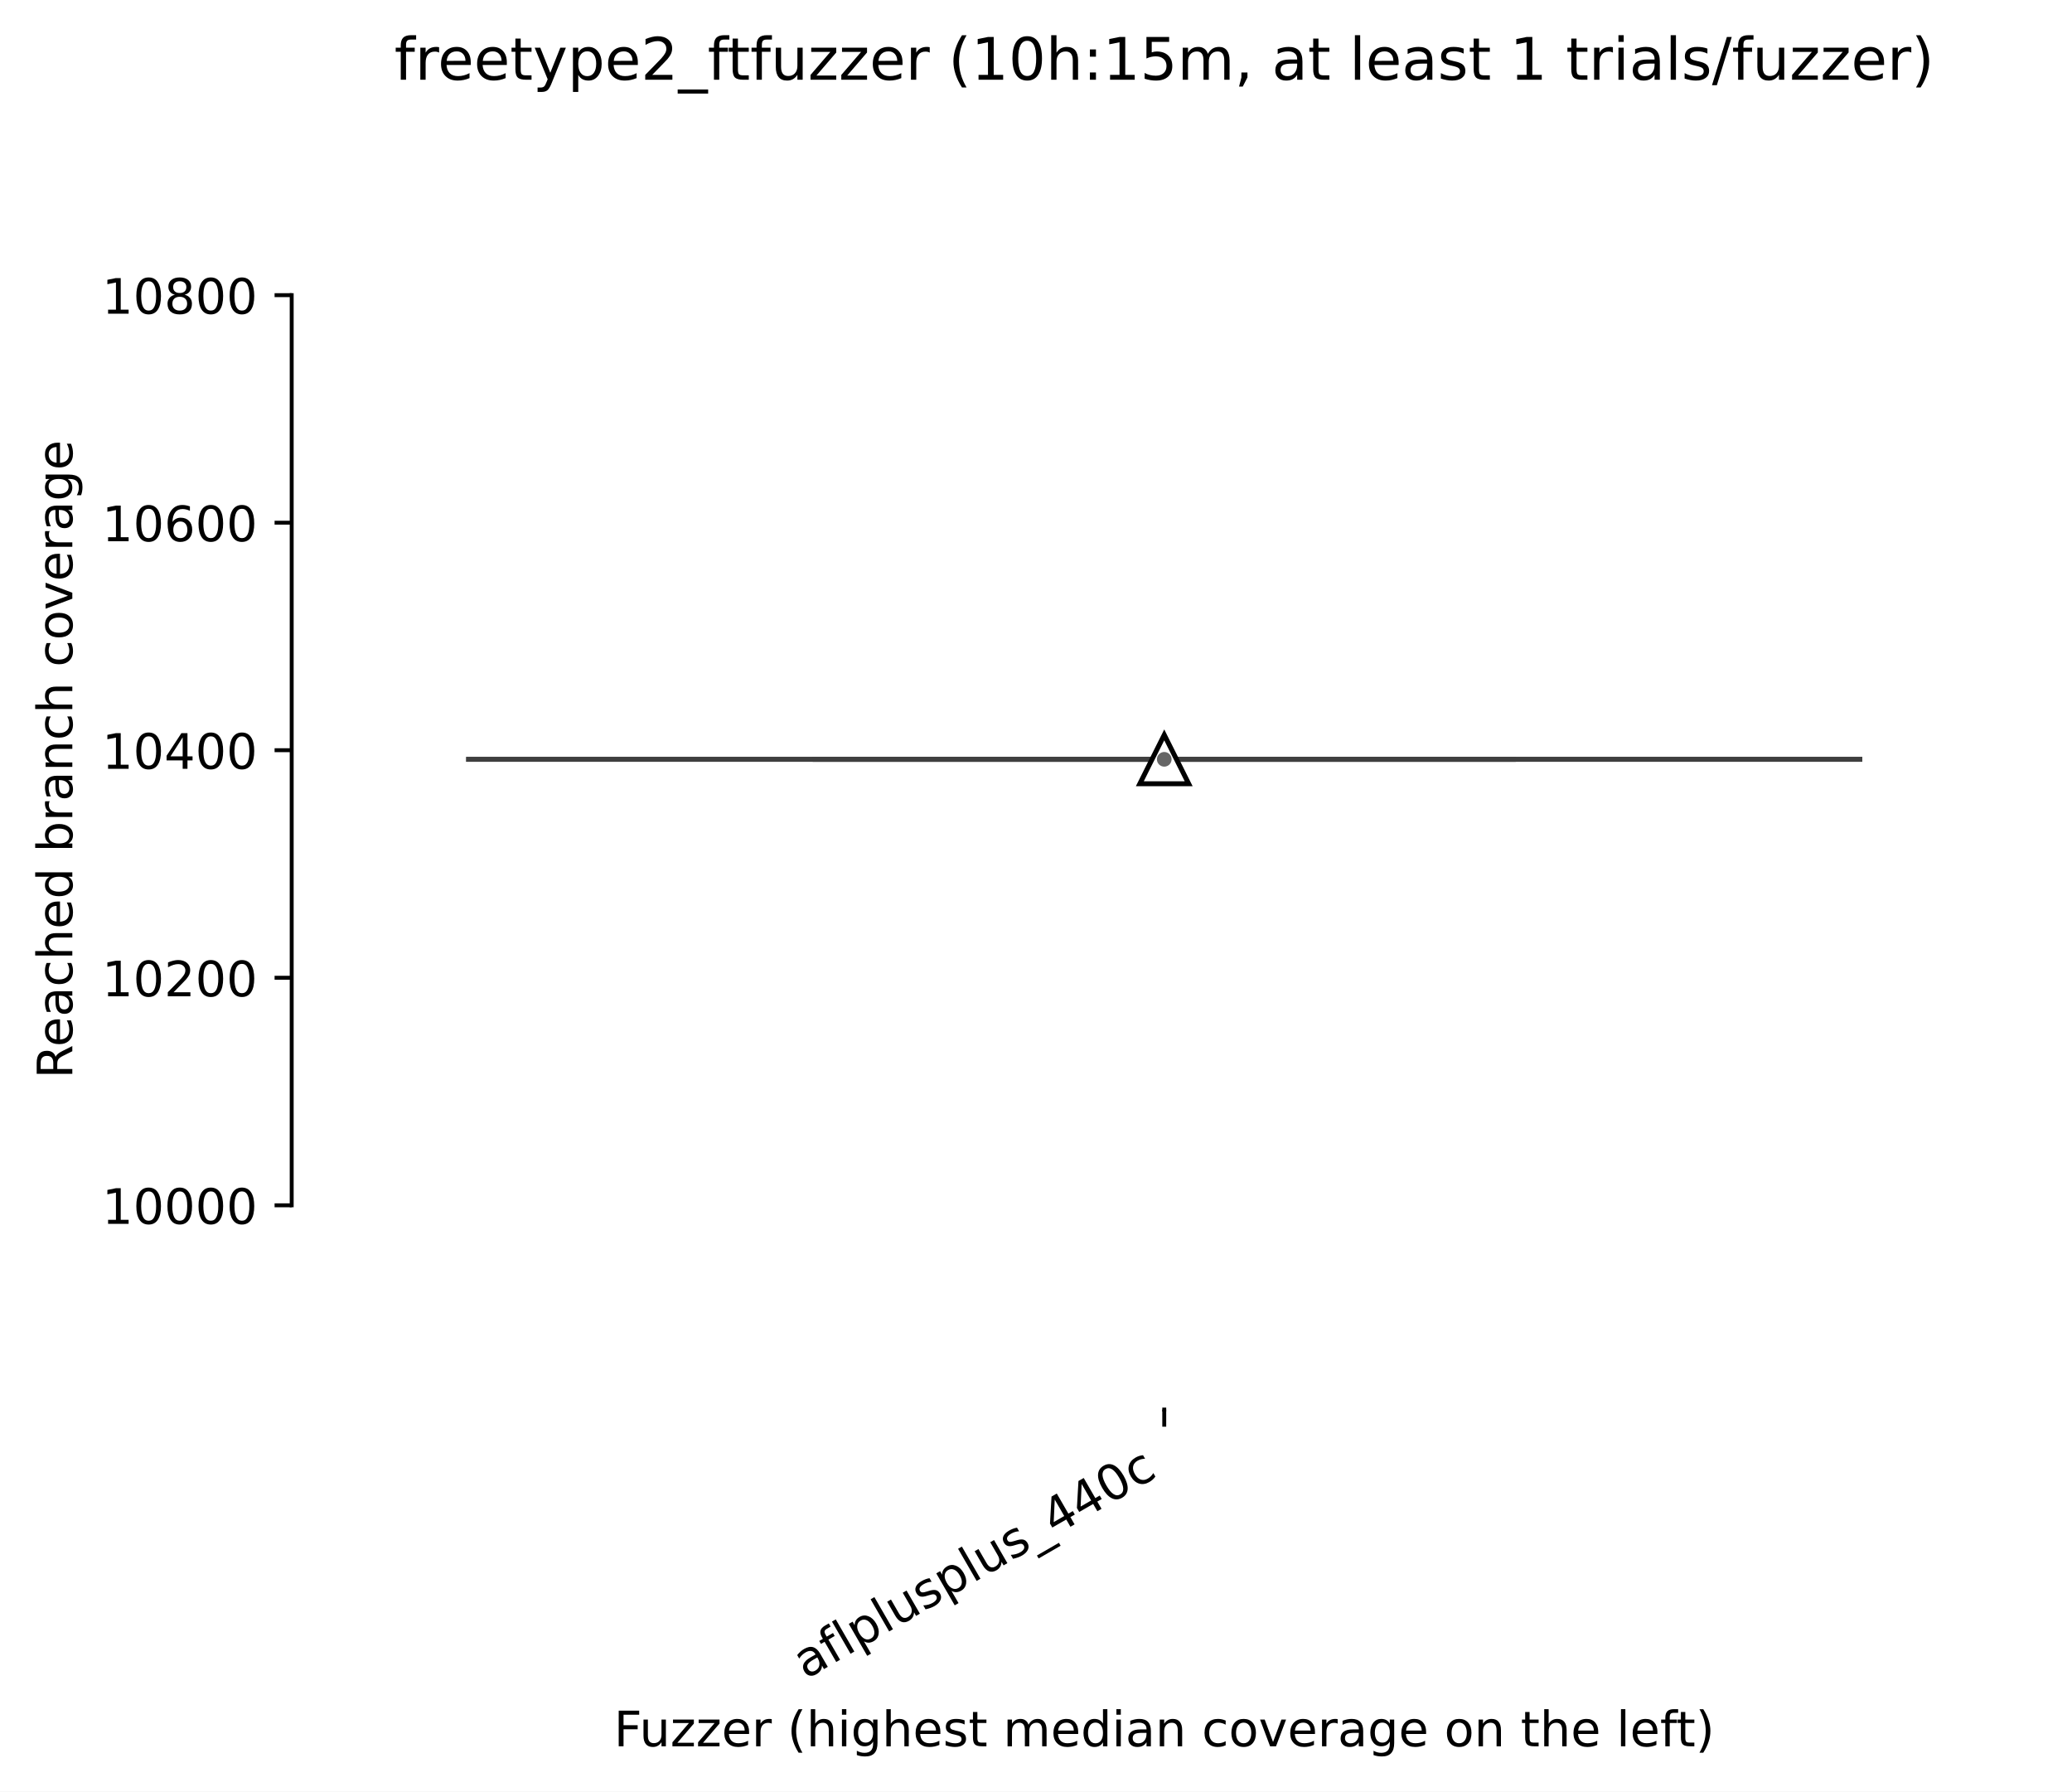
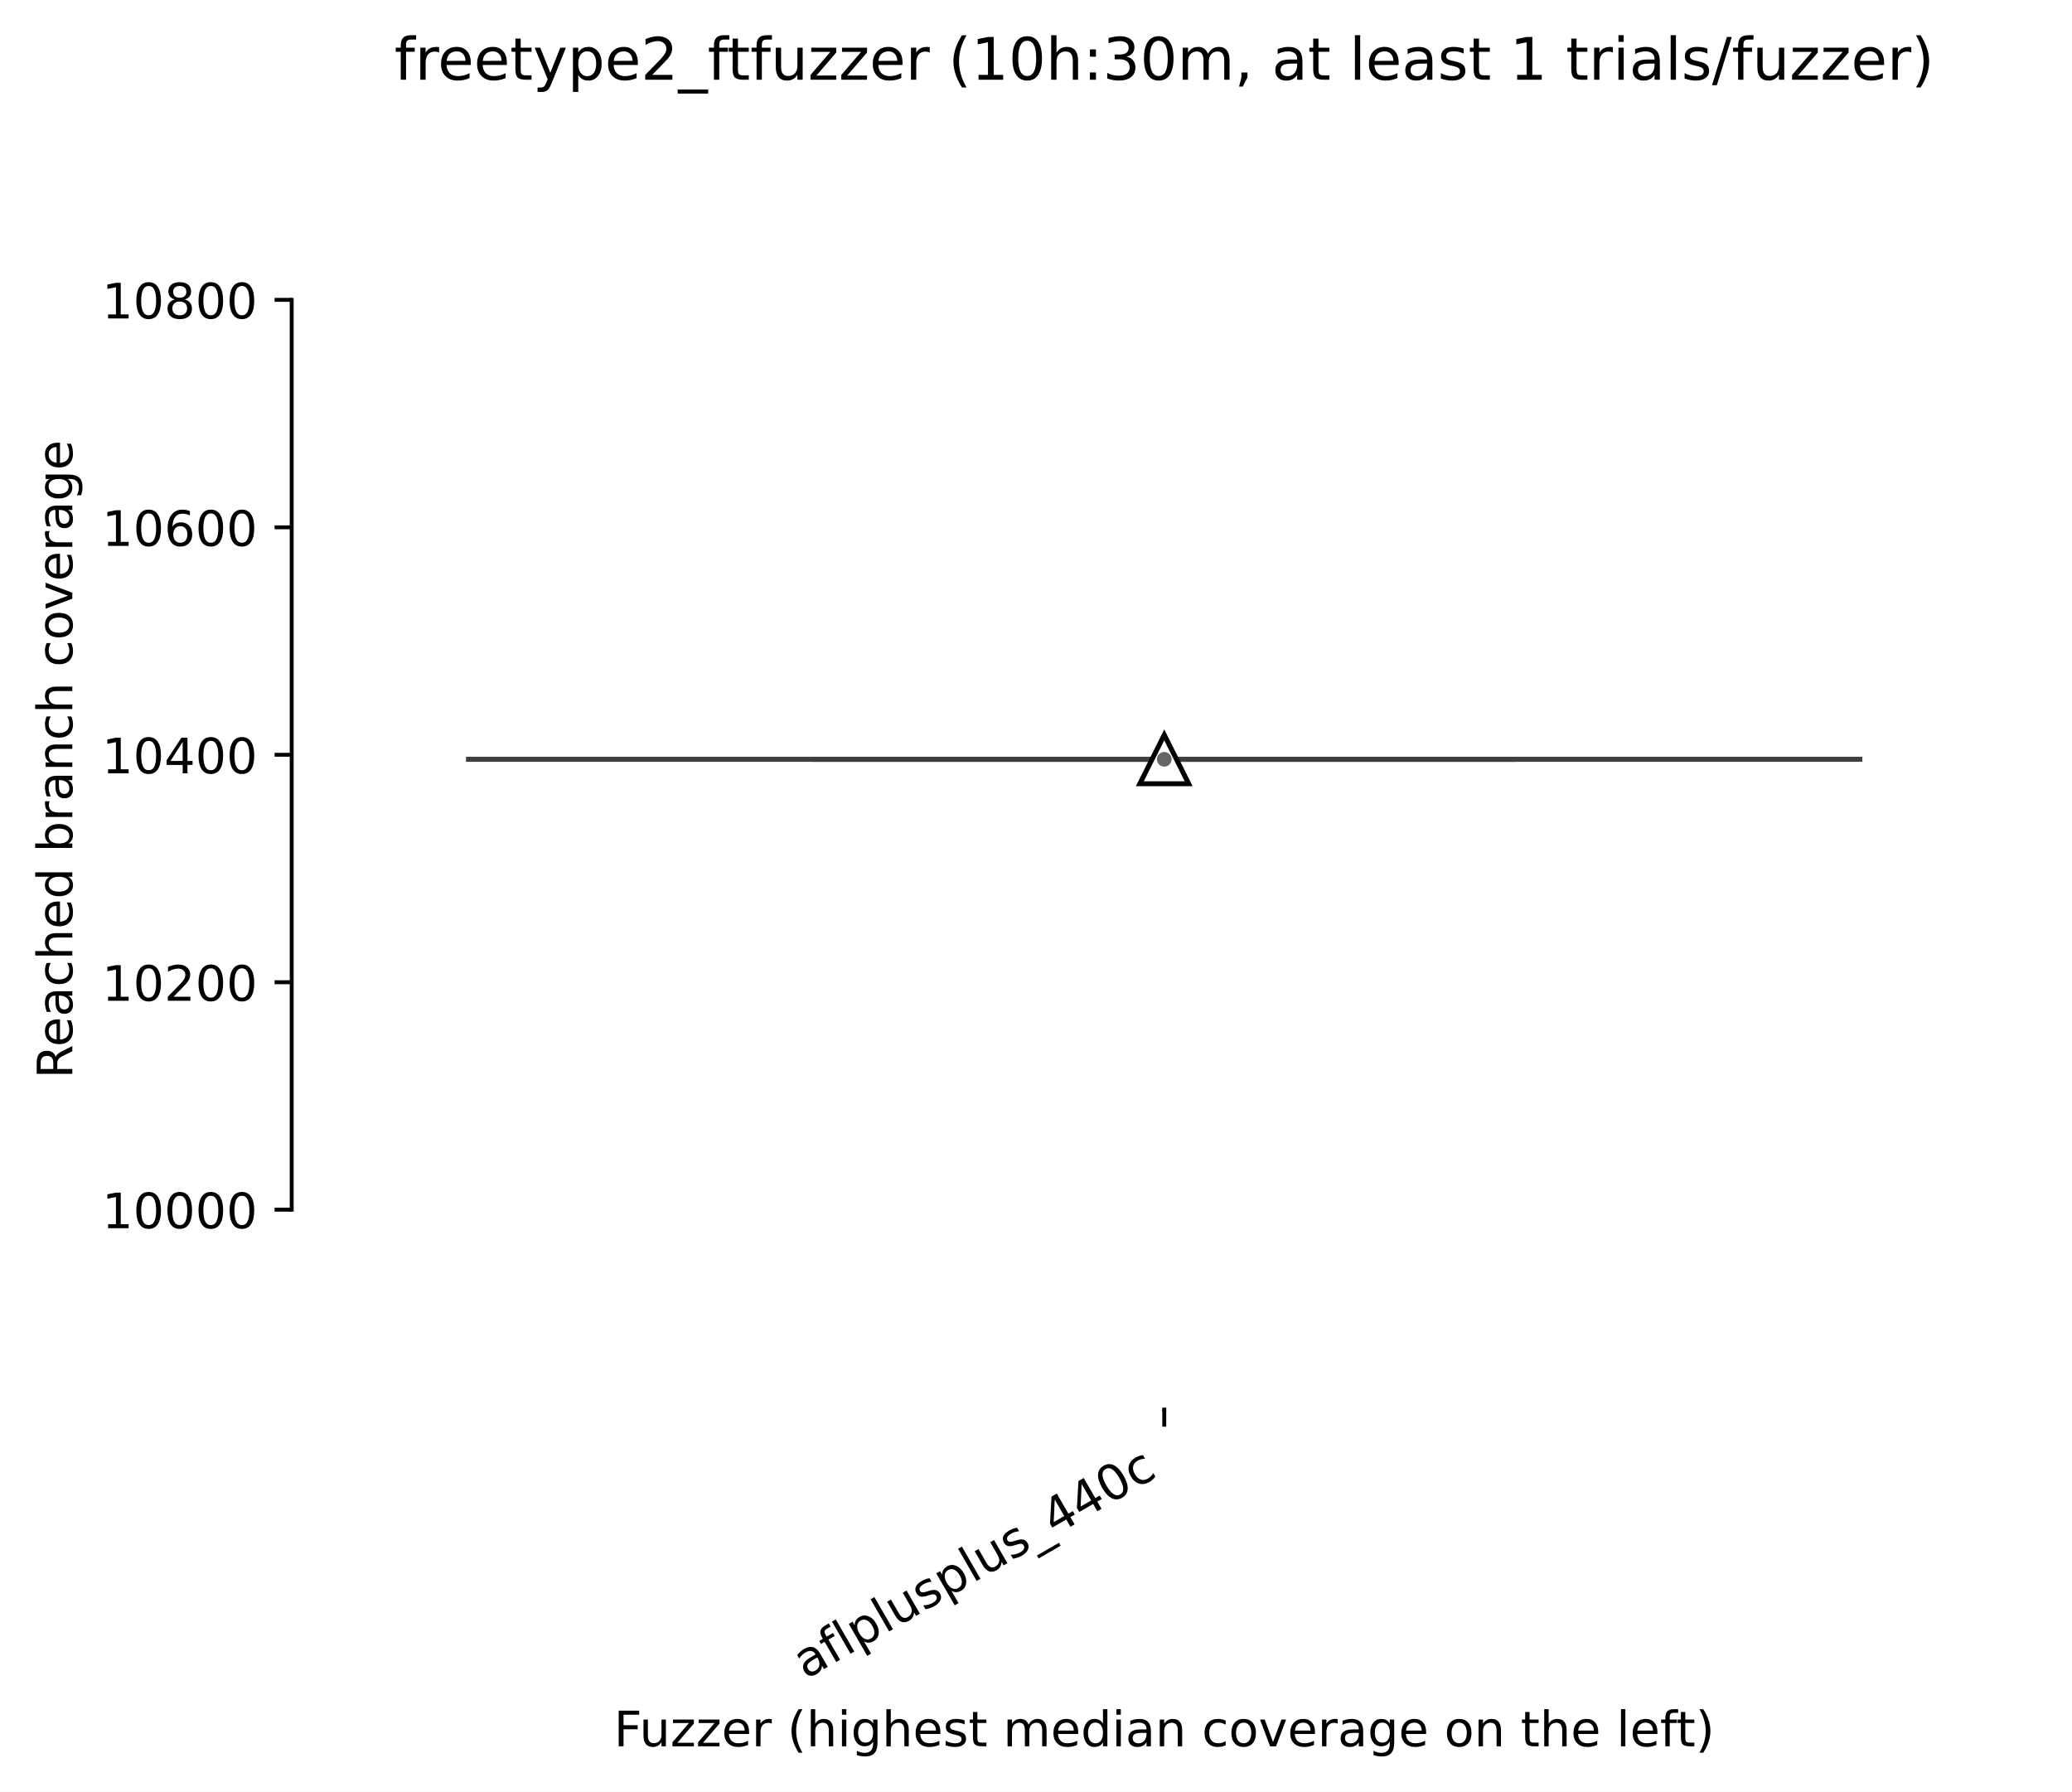
<svg xmlns="http://www.w3.org/2000/svg" xmlns:xlink="http://www.w3.org/1999/xlink" width="424.011pt" height="366.61pt" viewBox="0 0 424.011 366.61" version="1.1">
  <defs>
    <style type="text/css">*{stroke-linejoin: round; stroke-linecap: butt}</style>
  </defs>
  <g id="figure_1">
    <g id="patch_1">
      <path d="M 0 366.61  L 424.011 366.61  L 424.011 -0  L 0 -0  z " style="fill: #ffffff" />
    </g>
    <g id="axes_1">
      <g id="patch_2">
        <path d="M 59.691 288.43  L 416.811 288.43  L 416.811 22.318  L 59.691 22.318  z " style="fill: #ffffff" />
      </g>
      <g id="matplotlib.axis_1">
        <g id="xtick_1">
          <g id="line2d_1">
            <defs>
-               <path id="m9e9e7be60a" d="M 0 0  L 0 3.5  " style="stroke: #000000; stroke-width: 0.8" />
+               <path id="m854bcf5de0" d="M 0 0  L 0 3.5  " style="stroke: #000000; stroke-width: 0.8" />
            </defs>
            <g>
-               <use xlink:href="#m9e9e7be60a" x="238.251" y="288.43" style="stroke: #000000; stroke-width: 0.8" />
+               <use xlink:href="#m854bcf5de0" x="238.251" y="288.43" style="stroke: #000000; stroke-width: 0.8" />
            </g>
          </g>
          <g id="text_1">
            <g transform="translate(164.8804 343.6903) rotate(-30) scale(0.1 -0.1)">
              <defs>
                <path id="DejaVuSans-61" d="M 2194 1759  Q 1497 1759 1228 1600  Q 959 1441 959 1056  Q 959 750 1161 570  Q 1363 391 1709 391  Q 2188 391 2477 730  Q 2766 1069 2766 1631  L 2766 1759  L 2194 1759  z M 3341 1997  L 3341 0  L 2766 0  L 2766 531  Q 2569 213 2275 61  Q 1981 -91 1556 -91  Q 1019 -91 701 211  Q 384 513 384 1019  Q 384 1609 779 1909  Q 1175 2209 1959 2209  L 2766 2209  L 2766 2266  Q 2766 2663 2505 2880  Q 2244 3097 1772 3097  Q 1472 3097 1187 3025  Q 903 2953 641 2809  L 641 3341  Q 956 3463 1253 3523  Q 1550 3584 1831 3584  Q 2591 3584 2966 3190  Q 3341 2797 3341 1997  z " transform="scale(0.015625)" />
                <path id="DejaVuSans-66" d="M 2375 4863  L 2375 4384  L 1825 4384  Q 1516 4384 1395 4259  Q 1275 4134 1275 3809  L 1275 3500  L 2222 3500  L 2222 3053  L 1275 3053  L 1275 0  L 697 0  L 697 3053  L 147 3053  L 147 3500  L 697 3500  L 697 3744  Q 697 4328 969 4595  Q 1241 4863 1831 4863  L 2375 4863  z " transform="scale(0.015625)" />
                <path id="DejaVuSans-6c" d="M 603 4863  L 1178 4863  L 1178 0  L 603 0  L 603 4863  z " transform="scale(0.015625)" />
                <path id="DejaVuSans-70" d="M 1159 525  L 1159 -1331  L 581 -1331  L 581 3500  L 1159 3500  L 1159 2969  Q 1341 3281 1617 3432  Q 1894 3584 2278 3584  Q 2916 3584 3314 3078  Q 3713 2572 3713 1747  Q 3713 922 3314 415  Q 2916 -91 2278 -91  Q 1894 -91 1617 61  Q 1341 213 1159 525  z M 3116 1747  Q 3116 2381 2855 2742  Q 2594 3103 2138 3103  Q 1681 3103 1420 2742  Q 1159 2381 1159 1747  Q 1159 1113 1420 752  Q 1681 391 2138 391  Q 2594 391 2855 752  Q 3116 1113 3116 1747  z " transform="scale(0.015625)" />
                <path id="DejaVuSans-75" d="M 544 1381  L 544 3500  L 1119 3500  L 1119 1403  Q 1119 906 1312 657  Q 1506 409 1894 409  Q 2359 409 2629 706  Q 2900 1003 2900 1516  L 2900 3500  L 3475 3500  L 3475 0  L 2900 0  L 2900 538  Q 2691 219 2414 64  Q 2138 -91 1772 -91  Q 1169 -91 856 284  Q 544 659 544 1381  z M 1991 3584  L 1991 3584  z " transform="scale(0.015625)" />
                <path id="DejaVuSans-73" d="M 2834 3397  L 2834 2853  Q 2591 2978 2328 3040  Q 2066 3103 1784 3103  Q 1356 3103 1142 2972  Q 928 2841 928 2578  Q 928 2378 1081 2264  Q 1234 2150 1697 2047  L 1894 2003  Q 2506 1872 2764 1633  Q 3022 1394 3022 966  Q 3022 478 2636 193  Q 2250 -91 1575 -91  Q 1294 -91 989 -36  Q 684 19 347 128  L 347 722  Q 666 556 975 473  Q 1284 391 1588 391  Q 1994 391 2212 530  Q 2431 669 2431 922  Q 2431 1156 2273 1281  Q 2116 1406 1581 1522  L 1381 1569  Q 847 1681 609 1914  Q 372 2147 372 2553  Q 372 3047 722 3315  Q 1072 3584 1716 3584  Q 2034 3584 2315 3537  Q 2597 3491 2834 3397  z " transform="scale(0.015625)" />
                <path id="DejaVuSans-5f" d="M 3263 -1063  L 3263 -1509  L -63 -1509  L -63 -1063  L 3263 -1063  z " transform="scale(0.015625)" />
                <path id="DejaVuSans-34" d="M 2419 4116  L 825 1625  L 2419 1625  L 2419 4116  z M 2253 4666  L 3047 4666  L 3047 1625  L 3713 1625  L 3713 1100  L 3047 1100  L 3047 0  L 2419 0  L 2419 1100  L 313 1100  L 313 1709  L 2253 4666  z " transform="scale(0.015625)" />
                <path id="DejaVuSans-30" d="M 2034 4250  Q 1547 4250 1301 3770  Q 1056 3291 1056 2328  Q 1056 1369 1301 889  Q 1547 409 2034 409  Q 2525 409 2770 889  Q 3016 1369 3016 2328  Q 3016 3291 2770 3770  Q 2525 4250 2034 4250  z M 2034 4750  Q 2819 4750 3233 4129  Q 3647 3509 3647 2328  Q 3647 1150 3233 529  Q 2819 -91 2034 -91  Q 1250 -91 836 529  Q 422 1150 422 2328  Q 422 3509 836 4129  Q 1250 4750 2034 4750  z " transform="scale(0.015625)" />
                <path id="DejaVuSans-63" d="M 3122 3366  L 3122 2828  Q 2878 2963 2633 3030  Q 2388 3097 2138 3097  Q 1578 3097 1268 2742  Q 959 2388 959 1747  Q 959 1106 1268 751  Q 1578 397 2138 397  Q 2388 397 2633 464  Q 2878 531 3122 666  L 3122 134  Q 2881 22 2623 -34  Q 2366 -91 2075 -91  Q 1284 -91 818 406  Q 353 903 353 1747  Q 353 2603 823 3093  Q 1294 3584 2113 3584  Q 2378 3584 2631 3529  Q 2884 3475 3122 3366  z " transform="scale(0.015625)" />
              </defs>
              <use xlink:href="#DejaVuSans-61" />
              <use xlink:href="#DejaVuSans-66" transform="translate(61.2793 0)" />
              <use xlink:href="#DejaVuSans-6c" transform="translate(96.48438 0)" />
              <use xlink:href="#DejaVuSans-70" transform="translate(124.2676 0)" />
              <use xlink:href="#DejaVuSans-6c" transform="translate(187.7441 0)" />
              <use xlink:href="#DejaVuSans-75" transform="translate(215.5273 0)" />
              <use xlink:href="#DejaVuSans-73" transform="translate(278.9062 0)" />
              <use xlink:href="#DejaVuSans-70" transform="translate(331.0059 0)" />
              <use xlink:href="#DejaVuSans-6c" transform="translate(394.4824 0)" />
              <use xlink:href="#DejaVuSans-75" transform="translate(422.2656 0)" />
              <use xlink:href="#DejaVuSans-73" transform="translate(485.6445 0)" />
              <use xlink:href="#DejaVuSans-5f" transform="translate(537.7441 0)" />
              <use xlink:href="#DejaVuSans-34" transform="translate(587.7441 0)" />
              <use xlink:href="#DejaVuSans-34" transform="translate(651.3672 0)" />
              <use xlink:href="#DejaVuSans-30" transform="translate(714.9902 0)" />
              <use xlink:href="#DejaVuSans-63" transform="translate(778.6133 0)" />
            </g>
          </g>
        </g>
        <g id="text_2">
          <g transform="translate(125.6327 357.3306) scale(0.1 -0.1)">
            <defs>
              <path id="DejaVuSans-46" d="M 628 4666  L 3309 4666  L 3309 4134  L 1259 4134  L 1259 2759  L 3109 2759  L 3109 2228  L 1259 2228  L 1259 0  L 628 0  L 628 4666  z " transform="scale(0.015625)" />
              <path id="DejaVuSans-7a" d="M 353 3500  L 3084 3500  L 3084 2975  L 922 459  L 3084 459  L 3084 0  L 275 0  L 275 525  L 2438 3041  L 353 3041  L 353 3500  z " transform="scale(0.015625)" />
              <path id="DejaVuSans-65" d="M 3597 1894  L 3597 1613  L 953 1613  Q 991 1019 1311 708  Q 1631 397 2203 397  Q 2534 397 2845 478  Q 3156 559 3463 722  L 3463 178  Q 3153 47 2828 -22  Q 2503 -91 2169 -91  Q 1331 -91 842 396  Q 353 884 353 1716  Q 353 2575 817 3079  Q 1281 3584 2069 3584  Q 2775 3584 3186 3129  Q 3597 2675 3597 1894  z M 3022 2063  Q 3016 2534 2758 2815  Q 2500 3097 2075 3097  Q 1594 3097 1305 2825  Q 1016 2553 972 2059  L 3022 2063  z " transform="scale(0.015625)" />
              <path id="DejaVuSans-72" d="M 2631 2963  Q 2534 3019 2420 3045  Q 2306 3072 2169 3072  Q 1681 3072 1420 2755  Q 1159 2438 1159 1844  L 1159 0  L 581 0  L 581 3500  L 1159 3500  L 1159 2956  Q 1341 3275 1631 3429  Q 1922 3584 2338 3584  Q 2397 3584 2469 3576  Q 2541 3569 2628 3553  L 2631 2963  z " transform="scale(0.015625)" />
              <path id="DejaVuSans-20" transform="scale(0.015625)" />
              <path id="DejaVuSans-28" d="M 1984 4856  Q 1566 4138 1362 3434  Q 1159 2731 1159 2009  Q 1159 1288 1364 580  Q 1569 -128 1984 -844  L 1484 -844  Q 1016 -109 783 600  Q 550 1309 550 2009  Q 550 2706 781 3412  Q 1013 4119 1484 4856  L 1984 4856  z " transform="scale(0.015625)" />
              <path id="DejaVuSans-68" d="M 3513 2113  L 3513 0  L 2938 0  L 2938 2094  Q 2938 2591 2744 2837  Q 2550 3084 2163 3084  Q 1697 3084 1428 2787  Q 1159 2491 1159 1978  L 1159 0  L 581 0  L 581 4863  L 1159 4863  L 1159 2956  Q 1366 3272 1645 3428  Q 1925 3584 2291 3584  Q 2894 3584 3203 3211  Q 3513 2838 3513 2113  z " transform="scale(0.015625)" />
              <path id="DejaVuSans-69" d="M 603 3500  L 1178 3500  L 1178 0  L 603 0  L 603 3500  z M 603 4863  L 1178 4863  L 1178 4134  L 603 4134  L 603 4863  z " transform="scale(0.015625)" />
              <path id="DejaVuSans-67" d="M 2906 1791  Q 2906 2416 2648 2759  Q 2391 3103 1925 3103  Q 1463 3103 1205 2759  Q 947 2416 947 1791  Q 947 1169 1205 825  Q 1463 481 1925 481  Q 2391 481 2648 825  Q 2906 1169 2906 1791  z M 3481 434  Q 3481 -459 3084 -895  Q 2688 -1331 1869 -1331  Q 1566 -1331 1297 -1286  Q 1028 -1241 775 -1147  L 775 -588  Q 1028 -725 1275 -790  Q 1522 -856 1778 -856  Q 2344 -856 2625 -561  Q 2906 -266 2906 331  L 2906 616  Q 2728 306 2450 153  Q 2172 0 1784 0  Q 1141 0 747 490  Q 353 981 353 1791  Q 353 2603 747 3093  Q 1141 3584 1784 3584  Q 2172 3584 2450 3431  Q 2728 3278 2906 2969  L 2906 3500  L 3481 3500  L 3481 434  z " transform="scale(0.015625)" />
              <path id="DejaVuSans-74" d="M 1172 4494  L 1172 3500  L 2356 3500  L 2356 3053  L 1172 3053  L 1172 1153  Q 1172 725 1289 603  Q 1406 481 1766 481  L 2356 481  L 2356 0  L 1766 0  Q 1100 0 847 248  Q 594 497 594 1153  L 594 3053  L 172 3053  L 172 3500  L 594 3500  L 594 4494  L 1172 4494  z " transform="scale(0.015625)" />
              <path id="DejaVuSans-6d" d="M 3328 2828  Q 3544 3216 3844 3400  Q 4144 3584 4550 3584  Q 5097 3584 5394 3201  Q 5691 2819 5691 2113  L 5691 0  L 5113 0  L 5113 2094  Q 5113 2597 4934 2840  Q 4756 3084 4391 3084  Q 3944 3084 3684 2787  Q 3425 2491 3425 1978  L 3425 0  L 2847 0  L 2847 2094  Q 2847 2600 2669 2842  Q 2491 3084 2119 3084  Q 1678 3084 1418 2786  Q 1159 2488 1159 1978  L 1159 0  L 581 0  L 581 3500  L 1159 3500  L 1159 2956  Q 1356 3278 1631 3431  Q 1906 3584 2284 3584  Q 2666 3584 2933 3390  Q 3200 3197 3328 2828  z " transform="scale(0.015625)" />
              <path id="DejaVuSans-64" d="M 2906 2969  L 2906 4863  L 3481 4863  L 3481 0  L 2906 0  L 2906 525  Q 2725 213 2448 61  Q 2172 -91 1784 -91  Q 1150 -91 751 415  Q 353 922 353 1747  Q 353 2572 751 3078  Q 1150 3584 1784 3584  Q 2172 3584 2448 3432  Q 2725 3281 2906 2969  z M 947 1747  Q 947 1113 1208 752  Q 1469 391 1925 391  Q 2381 391 2643 752  Q 2906 1113 2906 1747  Q 2906 2381 2643 2742  Q 2381 3103 1925 3103  Q 1469 3103 1208 2742  Q 947 2381 947 1747  z " transform="scale(0.015625)" />
              <path id="DejaVuSans-6e" d="M 3513 2113  L 3513 0  L 2938 0  L 2938 2094  Q 2938 2591 2744 2837  Q 2550 3084 2163 3084  Q 1697 3084 1428 2787  Q 1159 2491 1159 1978  L 1159 0  L 581 0  L 581 3500  L 1159 3500  L 1159 2956  Q 1366 3272 1645 3428  Q 1925 3584 2291 3584  Q 2894 3584 3203 3211  Q 3513 2838 3513 2113  z " transform="scale(0.015625)" />
              <path id="DejaVuSans-6f" d="M 1959 3097  Q 1497 3097 1228 2736  Q 959 2375 959 1747  Q 959 1119 1226 758  Q 1494 397 1959 397  Q 2419 397 2687 759  Q 2956 1122 2956 1747  Q 2956 2369 2687 2733  Q 2419 3097 1959 3097  z M 1959 3584  Q 2709 3584 3137 3096  Q 3566 2609 3566 1747  Q 3566 888 3137 398  Q 2709 -91 1959 -91  Q 1206 -91 779 398  Q 353 888 353 1747  Q 353 2609 779 3096  Q 1206 3584 1959 3584  z " transform="scale(0.015625)" />
              <path id="DejaVuSans-76" d="M 191 3500  L 800 3500  L 1894 563  L 2988 3500  L 3597 3500  L 2284 0  L 1503 0  L 191 3500  z " transform="scale(0.015625)" />
              <path id="DejaVuSans-29" d="M 513 4856  L 1013 4856  Q 1481 4119 1714 3412  Q 1947 2706 1947 2009  Q 1947 1309 1714 600  Q 1481 -109 1013 -844  L 513 -844  Q 928 -128 1133 580  Q 1338 1288 1338 2009  Q 1338 2731 1133 3434  Q 928 4138 513 4856  z " transform="scale(0.015625)" />
            </defs>
            <use xlink:href="#DejaVuSans-46" />
            <use xlink:href="#DejaVuSans-75" transform="translate(52.01953 0)" />
            <use xlink:href="#DejaVuSans-7a" transform="translate(115.3984 0)" />
            <use xlink:href="#DejaVuSans-7a" transform="translate(167.8887 0)" />
            <use xlink:href="#DejaVuSans-65" transform="translate(220.3789 0)" />
            <use xlink:href="#DejaVuSans-72" transform="translate(281.9023 0)" />
            <use xlink:href="#DejaVuSans-20" transform="translate(323.0156 0)" />
            <use xlink:href="#DejaVuSans-28" transform="translate(354.8027 0)" />
            <use xlink:href="#DejaVuSans-68" transform="translate(393.8164 0)" />
            <use xlink:href="#DejaVuSans-69" transform="translate(457.1953 0)" />
            <use xlink:href="#DejaVuSans-67" transform="translate(484.9785 0)" />
            <use xlink:href="#DejaVuSans-68" transform="translate(548.4551 0)" />
            <use xlink:href="#DejaVuSans-65" transform="translate(611.834 0)" />
            <use xlink:href="#DejaVuSans-73" transform="translate(673.3574 0)" />
            <use xlink:href="#DejaVuSans-74" transform="translate(725.457 0)" />
            <use xlink:href="#DejaVuSans-20" transform="translate(764.666 0)" />
            <use xlink:href="#DejaVuSans-6d" transform="translate(796.4531 0)" />
            <use xlink:href="#DejaVuSans-65" transform="translate(893.8652 0)" />
            <use xlink:href="#DejaVuSans-64" transform="translate(955.3887 0)" />
            <use xlink:href="#DejaVuSans-69" transform="translate(1018.865 0)" />
            <use xlink:href="#DejaVuSans-61" transform="translate(1046.648 0)" />
            <use xlink:href="#DejaVuSans-6e" transform="translate(1107.928 0)" />
            <use xlink:href="#DejaVuSans-20" transform="translate(1171.307 0)" />
            <use xlink:href="#DejaVuSans-63" transform="translate(1203.094 0)" />
            <use xlink:href="#DejaVuSans-6f" transform="translate(1258.074 0)" />
            <use xlink:href="#DejaVuSans-76" transform="translate(1319.256 0)" />
            <use xlink:href="#DejaVuSans-65" transform="translate(1378.436 0)" />
            <use xlink:href="#DejaVuSans-72" transform="translate(1439.959 0)" />
            <use xlink:href="#DejaVuSans-61" transform="translate(1481.072 0)" />
            <use xlink:href="#DejaVuSans-67" transform="translate(1542.352 0)" />
            <use xlink:href="#DejaVuSans-65" transform="translate(1605.828 0)" />
            <use xlink:href="#DejaVuSans-20" transform="translate(1667.352 0)" />
            <use xlink:href="#DejaVuSans-6f" transform="translate(1699.139 0)" />
            <use xlink:href="#DejaVuSans-6e" transform="translate(1760.32 0)" />
            <use xlink:href="#DejaVuSans-20" transform="translate(1823.699 0)" />
            <use xlink:href="#DejaVuSans-74" transform="translate(1855.486 0)" />
            <use xlink:href="#DejaVuSans-68" transform="translate(1894.695 0)" />
            <use xlink:href="#DejaVuSans-65" transform="translate(1958.074 0)" />
            <use xlink:href="#DejaVuSans-20" transform="translate(2019.598 0)" />
            <use xlink:href="#DejaVuSans-6c" transform="translate(2051.385 0)" />
            <use xlink:href="#DejaVuSans-65" transform="translate(2079.168 0)" />
            <use xlink:href="#DejaVuSans-66" transform="translate(2140.691 0)" />
            <use xlink:href="#DejaVuSans-74" transform="translate(2174.146 0)" />
            <use xlink:href="#DejaVuSans-29" transform="translate(2213.355 0)" />
          </g>
        </g>
      </g>
      <g id="matplotlib.axis_2">
        <g id="ytick_1">
          <g id="line2d_2">
            <defs>
-               <path id="ma66dbb7850" d="M 0 0  L -3.5 0  " style="stroke: #000000; stroke-width: 0.8" />
+               <path id="m47e6668d14" d="M 0 0  L -3.5 0  " style="stroke: #000000; stroke-width: 0.8" />
            </defs>
            <g>
-               <use xlink:href="#ma66dbb7850" x="59.691" y="246.63" style="stroke: #000000; stroke-width: 0.8" />
+               <use xlink:href="#m47e6668d14" x="59.691" y="247.525" style="stroke: #000000; stroke-width: 0.8" />
            </g>
          </g>
          <g id="text_3">
-             <g transform="translate(20.87813 250.4288) scale(0.1 -0.1)">
+             <g transform="translate(20.87813 251.3245) scale(0.1 -0.1)">
              <defs>
                <path id="DejaVuSans-31" d="M 794 531  L 1825 531  L 1825 4091  L 703 3866  L 703 4441  L 1819 4666  L 2450 4666  L 2450 531  L 3481 531  L 3481 0  L 794 0  L 794 531  z " transform="scale(0.015625)" />
              </defs>
              <use xlink:href="#DejaVuSans-31" />
              <use xlink:href="#DejaVuSans-30" transform="translate(63.62305 0)" />
              <use xlink:href="#DejaVuSans-30" transform="translate(127.2461 0)" />
              <use xlink:href="#DejaVuSans-30" transform="translate(190.8691 0)" />
              <use xlink:href="#DejaVuSans-30" transform="translate(254.4922 0)" />
            </g>
          </g>
        </g>
        <g id="ytick_2">
          <g id="line2d_3">
            <g>
-               <use xlink:href="#ma66dbb7850" x="59.691" y="200.071" style="stroke: #000000; stroke-width: 0.8" />
+               <use xlink:href="#m47e6668d14" x="59.691" y="200.984" style="stroke: #000000; stroke-width: 0.8" />
            </g>
          </g>
          <g id="text_4">
-             <g transform="translate(20.87813 203.8699) scale(0.1 -0.1)">
+             <g transform="translate(20.87813 204.7835) scale(0.1 -0.1)">
              <defs>
                <path id="DejaVuSans-32" d="M 1228 531  L 3431 531  L 3431 0  L 469 0  L 469 531  Q 828 903 1448 1529  Q 2069 2156 2228 2338  Q 2531 2678 2651 2914  Q 2772 3150 2772 3378  Q 2772 3750 2511 3984  Q 2250 4219 1831 4219  Q 1534 4219 1204 4116  Q 875 4013 500 3803  L 500 4441  Q 881 4594 1212 4672  Q 1544 4750 1819 4750  Q 2544 4750 2975 4387  Q 3406 4025 3406 3419  Q 3406 3131 3298 2873  Q 3191 2616 2906 2266  Q 2828 2175 2409 1742  Q 1991 1309 1228 531  z " transform="scale(0.015625)" />
              </defs>
              <use xlink:href="#DejaVuSans-31" />
              <use xlink:href="#DejaVuSans-30" transform="translate(63.62305 0)" />
              <use xlink:href="#DejaVuSans-32" transform="translate(127.2461 0)" />
              <use xlink:href="#DejaVuSans-30" transform="translate(190.8691 0)" />
              <use xlink:href="#DejaVuSans-30" transform="translate(254.4922 0)" />
            </g>
          </g>
        </g>
        <g id="ytick_3">
          <g id="line2d_4">
            <g>
-               <use xlink:href="#ma66dbb7850" x="59.691" y="153.512" style="stroke: #000000; stroke-width: 0.8" />
+               <use xlink:href="#m47e6668d14" x="59.691" y="154.443" style="stroke: #000000; stroke-width: 0.8" />
            </g>
          </g>
          <g id="text_5">
-             <g transform="translate(20.87813 157.311) scale(0.1 -0.1)">
+             <g transform="translate(20.87813 158.2425) scale(0.1 -0.1)">
              <use xlink:href="#DejaVuSans-31" />
              <use xlink:href="#DejaVuSans-30" transform="translate(63.62305 0)" />
              <use xlink:href="#DejaVuSans-34" transform="translate(127.2461 0)" />
              <use xlink:href="#DejaVuSans-30" transform="translate(190.8691 0)" />
              <use xlink:href="#DejaVuSans-30" transform="translate(254.4922 0)" />
            </g>
          </g>
        </g>
        <g id="ytick_4">
          <g id="line2d_5">
            <g>
-               <use xlink:href="#ma66dbb7850" x="59.691" y="106.953" style="stroke: #000000; stroke-width: 0.8" />
+               <use xlink:href="#m47e6668d14" x="59.691" y="107.902" style="stroke: #000000; stroke-width: 0.8" />
            </g>
          </g>
          <g id="text_6">
-             <g transform="translate(20.87813 110.7521) scale(0.1 -0.1)">
+             <g transform="translate(20.87813 111.7015) scale(0.1 -0.1)">
              <defs>
                <path id="DejaVuSans-36" d="M 2113 2584  Q 1688 2584 1439 2293  Q 1191 2003 1191 1497  Q 1191 994 1439 701  Q 1688 409 2113 409  Q 2538 409 2786 701  Q 3034 994 3034 1497  Q 3034 2003 2786 2293  Q 2538 2584 2113 2584  z M 3366 4563  L 3366 3988  Q 3128 4100 2886 4159  Q 2644 4219 2406 4219  Q 1781 4219 1451 3797  Q 1122 3375 1075 2522  Q 1259 2794 1537 2939  Q 1816 3084 2150 3084  Q 2853 3084 3261 2657  Q 3669 2231 3669 1497  Q 3669 778 3244 343  Q 2819 -91 2113 -91  Q 1303 -91 875 529  Q 447 1150 447 2328  Q 447 3434 972 4092  Q 1497 4750 2381 4750  Q 2619 4750 2861 4703  Q 3103 4656 3366 4563  z " transform="scale(0.015625)" />
              </defs>
              <use xlink:href="#DejaVuSans-31" />
              <use xlink:href="#DejaVuSans-30" transform="translate(63.62305 0)" />
              <use xlink:href="#DejaVuSans-36" transform="translate(127.2461 0)" />
              <use xlink:href="#DejaVuSans-30" transform="translate(190.8691 0)" />
              <use xlink:href="#DejaVuSans-30" transform="translate(254.4922 0)" />
            </g>
          </g>
        </g>
        <g id="ytick_5">
          <g id="line2d_6">
            <g>
-               <use xlink:href="#ma66dbb7850" x="59.691" y="60.394" style="stroke: #000000; stroke-width: 0.8" />
+               <use xlink:href="#m47e6668d14" x="59.691" y="61.361" style="stroke: #000000; stroke-width: 0.8" />
            </g>
          </g>
          <g id="text_7">
-             <g transform="translate(20.87813 64.19321) scale(0.1 -0.1)">
+             <g transform="translate(20.87813 65.16057) scale(0.1 -0.1)">
              <defs>
                <path id="DejaVuSans-38" d="M 2034 2216  Q 1584 2216 1326 1975  Q 1069 1734 1069 1313  Q 1069 891 1326 650  Q 1584 409 2034 409  Q 2484 409 2743 651  Q 3003 894 3003 1313  Q 3003 1734 2745 1975  Q 2488 2216 2034 2216  z M 1403 2484  Q 997 2584 770 2862  Q 544 3141 544 3541  Q 544 4100 942 4425  Q 1341 4750 2034 4750  Q 2731 4750 3128 4425  Q 3525 4100 3525 3541  Q 3525 3141 3298 2862  Q 3072 2584 2669 2484  Q 3125 2378 3379 2068  Q 3634 1759 3634 1313  Q 3634 634 3220 271  Q 2806 -91 2034 -91  Q 1263 -91 848 271  Q 434 634 434 1313  Q 434 1759 690 2068  Q 947 2378 1403 2484  z M 1172 3481  Q 1172 3119 1398 2916  Q 1625 2713 2034 2713  Q 2441 2713 2670 2916  Q 2900 3119 2900 3481  Q 2900 3844 2670 4047  Q 2441 4250 2034 4250  Q 1625 4250 1398 4047  Q 1172 3844 1172 3481  z " transform="scale(0.015625)" />
              </defs>
              <use xlink:href="#DejaVuSans-31" />
              <use xlink:href="#DejaVuSans-30" transform="translate(63.62305 0)" />
              <use xlink:href="#DejaVuSans-38" transform="translate(127.2461 0)" />
              <use xlink:href="#DejaVuSans-30" transform="translate(190.8691 0)" />
              <use xlink:href="#DejaVuSans-30" transform="translate(254.4922 0)" />
            </g>
          </g>
        </g>
        <g id="text_8">
          <g transform="translate(14.79844 220.7062) rotate(-90) scale(0.1 -0.1)">
            <defs>
              <path id="DejaVuSans-52" d="M 2841 2188  Q 3044 2119 3236 1894  Q 3428 1669 3622 1275  L 4263 0  L 3584 0  L 2988 1197  Q 2756 1666 2539 1819  Q 2322 1972 1947 1972  L 1259 1972  L 1259 0  L 628 0  L 628 4666  L 2053 4666  Q 2853 4666 3247 4331  Q 3641 3997 3641 3322  Q 3641 2881 3436 2590  Q 3231 2300 2841 2188  z M 1259 4147  L 1259 2491  L 2053 2491  Q 2509 2491 2742 2702  Q 2975 2913 2975 3322  Q 2975 3731 2742 3939  Q 2509 4147 2053 4147  L 1259 4147  z " transform="scale(0.015625)" />
              <path id="DejaVuSans-62" d="M 3116 1747  Q 3116 2381 2855 2742  Q 2594 3103 2138 3103  Q 1681 3103 1420 2742  Q 1159 2381 1159 1747  Q 1159 1113 1420 752  Q 1681 391 2138 391  Q 2594 391 2855 752  Q 3116 1113 3116 1747  z M 1159 2969  Q 1341 3281 1617 3432  Q 1894 3584 2278 3584  Q 2916 3584 3314 3078  Q 3713 2572 3713 1747  Q 3713 922 3314 415  Q 2916 -91 2278 -91  Q 1894 -91 1617 61  Q 1341 213 1159 525  L 1159 0  L 581 0  L 581 4863  L 1159 4863  L 1159 2969  z " transform="scale(0.015625)" />
            </defs>
            <use xlink:href="#DejaVuSans-52" />
            <use xlink:href="#DejaVuSans-65" transform="translate(64.98242 0)" />
            <use xlink:href="#DejaVuSans-61" transform="translate(126.5059 0)" />
            <use xlink:href="#DejaVuSans-63" transform="translate(187.7852 0)" />
            <use xlink:href="#DejaVuSans-68" transform="translate(242.7656 0)" />
            <use xlink:href="#DejaVuSans-65" transform="translate(306.1445 0)" />
            <use xlink:href="#DejaVuSans-64" transform="translate(367.668 0)" />
            <use xlink:href="#DejaVuSans-20" transform="translate(431.1445 0)" />
            <use xlink:href="#DejaVuSans-62" transform="translate(462.9316 0)" />
            <use xlink:href="#DejaVuSans-72" transform="translate(526.4082 0)" />
            <use xlink:href="#DejaVuSans-61" transform="translate(567.5215 0)" />
            <use xlink:href="#DejaVuSans-6e" transform="translate(628.8008 0)" />
            <use xlink:href="#DejaVuSans-63" transform="translate(692.1797 0)" />
            <use xlink:href="#DejaVuSans-68" transform="translate(747.1602 0)" />
            <use xlink:href="#DejaVuSans-20" transform="translate(810.5391 0)" />
            <use xlink:href="#DejaVuSans-63" transform="translate(842.3262 0)" />
            <use xlink:href="#DejaVuSans-6f" transform="translate(897.3066 0)" />
            <use xlink:href="#DejaVuSans-76" transform="translate(958.4883 0)" />
            <use xlink:href="#DejaVuSans-65" transform="translate(1017.668 0)" />
            <use xlink:href="#DejaVuSans-72" transform="translate(1079.191 0)" />
            <use xlink:href="#DejaVuSans-61" transform="translate(1120.305 0)" />
            <use xlink:href="#DejaVuSans-67" transform="translate(1181.584 0)" />
            <use xlink:href="#DejaVuSans-65" transform="translate(1245.061 0)" />
          </g>
        </g>
      </g>
      <g id="patch_3">
-         <path d="M 95.403 155.374  L 381.099 155.374  L 381.099 155.374  L 95.403 155.374  L 95.403 155.374  z " clip-path="url(#p5957f7c2ac)" style="fill: #3274a1; stroke: #3f3f3f; stroke-linejoin: miter" />
+         <path d="M 95.403 155.374  L 381.099 155.374  L 381.099 155.374  L 95.403 155.374  L 95.403 155.374  z " clip-path="url(#p63a31c30c5)" style="fill: #3274a1; stroke: #3f3f3f; stroke-linejoin: miter" />
      </g>
      <g id="line2d_7">
-         <path d="M 238.251 155.374  L 238.251 155.374  " clip-path="url(#p5957f7c2ac)" style="fill: none; stroke: #3f3f3f" />
+         <path d="M 238.251 155.374  L 238.251 155.374  " clip-path="url(#p63a31c30c5)" style="fill: none; stroke: #3f3f3f" />
      </g>
      <g id="line2d_8">
-         <path d="M 238.251 155.374  L 238.251 155.374  " clip-path="url(#p5957f7c2ac)" style="fill: none; stroke: #3f3f3f" />
+         <path d="M 238.251 155.374  L 238.251 155.374  " clip-path="url(#p63a31c30c5)" style="fill: none; stroke: #3f3f3f" />
      </g>
      <g id="line2d_9">
-         <path d="M 166.827 155.374  L 309.675 155.374  " clip-path="url(#p5957f7c2ac)" style="fill: none; stroke: #3f3f3f; stroke-linecap: square" />
+         <path d="M 166.827 155.374  L 309.675 155.374  " clip-path="url(#p63a31c30c5)" style="fill: none; stroke: #3f3f3f; stroke-linecap: square" />
      </g>
      <g id="line2d_10">
-         <path d="M 166.827 155.374  L 309.675 155.374  " clip-path="url(#p5957f7c2ac)" style="fill: none; stroke: #3f3f3f; stroke-linecap: square" />
+         <path d="M 166.827 155.374  L 309.675 155.374  " clip-path="url(#p63a31c30c5)" style="fill: none; stroke: #3f3f3f; stroke-linecap: square" />
      </g>
      <g id="line2d_11" />
      <g id="line2d_12">
-         <path d="M 95.403 155.374  L 381.099 155.374  " clip-path="url(#p5957f7c2ac)" style="fill: none; stroke: #3f3f3f" />
+         <path d="M 95.403 155.374  L 381.099 155.374  " clip-path="url(#p63a31c30c5)" style="fill: none; stroke: #3f3f3f" />
      </g>
      <g id="line2d_13">
        <defs>
-           <path id="m814f70c7da" d="M 0 -5  L -5 5  L 5 5  z " style="stroke: #000000; stroke-linejoin: miter" />
+           <path id="m5b19b225ed" d="M 0 -5  L -5 5  L 5 5  z " style="stroke: #000000; stroke-linejoin: miter" />
        </defs>
-         <g clip-path="url(#p5957f7c2ac)">
-           <use xlink:href="#m814f70c7da" x="238.251" y="155.374" style="fill: #ffffff; stroke: #000000; stroke-linejoin: miter" />
+         <g clip-path="url(#p63a31c30c5)">
+           <use xlink:href="#m5b19b225ed" x="238.251" y="155.374" style="fill: #ffffff; stroke: #000000; stroke-linejoin: miter" />
        </g>
      </g>
      <g id="patch_4">
-         <path d="M 59.691 246.63  L 59.691 60.394  " style="fill: none; stroke: #000000; stroke-width: 0.8; stroke-linejoin: miter; stroke-linecap: square" />
+         <path d="M 59.691 247.525  L 59.691 61.361  " style="fill: none; stroke: #000000; stroke-width: 0.8; stroke-linejoin: miter; stroke-linecap: square" />
      </g>
      <g id="patch_5">
        <path d="M 238.251 288.43  L 238.251 288.43  " style="fill: none; stroke: #000000; stroke-width: 0.8; stroke-linejoin: miter; stroke-linecap: square" />
      </g>
      <g id="PathCollection_1">
        <defs>
-           <path id="m685a6217fa" d="M 0 1.5  C 0.398 1.5 0.779 1.342 1.061 1.061  C 1.342 0.779 1.5 0.398 1.5 0  C 1.5 -0.398 1.342 -0.779 1.061 -1.061  C 0.779 -1.342 0.398 -1.5 0 -1.5  C -0.398 -1.5 -0.779 -1.342 -1.061 -1.061  C -1.342 -0.779 -1.5 -0.398 -1.5 0  C -1.5 0.398 -1.342 0.779 -1.061 1.061  C -0.779 1.342 -0.398 1.5 0 1.5  z " />
+           <path id="ma1c20797d4" d="M 0 1.5  C 0.398 1.5 0.779 1.342 1.061 1.061  C 1.342 0.779 1.5 0.398 1.5 0  C 1.5 -0.398 1.342 -0.779 1.061 -1.061  C 0.779 -1.342 0.398 -1.5 0 -1.5  C -0.398 -1.5 -0.779 -1.342 -1.061 -1.061  C -1.342 -0.779 -1.5 -0.398 -1.5 0  C -1.5 0.398 -1.342 0.779 -1.061 1.061  C -0.779 1.342 -0.398 1.5 0 1.5  z " />
        </defs>
-         <g clip-path="url(#p5957f7c2ac)">
-           <use xlink:href="#m685a6217fa" x="238.251" y="155.374" style="fill-opacity: 0.6" />
+         <g clip-path="url(#p63a31c30c5)">
+           <use xlink:href="#ma1c20797d4" x="238.251" y="155.374" style="fill-opacity: 0.6" />
        </g>
      </g>
      <g id="text_9">
        <g transform="translate(80.70188 16.31812) scale(0.12 -0.12)">
          <defs>
            <path id="DejaVuSans-79" d="M 2059 -325  Q 1816 -950 1584 -1140  Q 1353 -1331 966 -1331  L 506 -1331  L 506 -850  L 844 -850  Q 1081 -850 1212 -737  Q 1344 -625 1503 -206  L 1606 56  L 191 3500  L 800 3500  L 1894 763  L 2988 3500  L 3597 3500  L 2059 -325  z " transform="scale(0.015625)" />
            <path id="DejaVuSans-3a" d="M 750 794  L 1409 794  L 1409 0  L 750 0  L 750 794  z M 750 3309  L 1409 3309  L 1409 2516  L 750 2516  L 750 3309  z " transform="scale(0.015625)" />
-             <path id="DejaVuSans-35" d="M 691 4666  L 3169 4666  L 3169 4134  L 1269 4134  L 1269 2991  Q 1406 3038 1543 3061  Q 1681 3084 1819 3084  Q 2600 3084 3056 2656  Q 3513 2228 3513 1497  Q 3513 744 3044 326  Q 2575 -91 1722 -91  Q 1428 -91 1123 -41  Q 819 9 494 109  L 494 744  Q 775 591 1075 516  Q 1375 441 1709 441  Q 2250 441 2565 725  Q 2881 1009 2881 1497  Q 2881 1984 2565 2268  Q 2250 2553 1709 2553  Q 1456 2553 1204 2497  Q 953 2441 691 2322  L 691 4666  z " transform="scale(0.015625)" />
+             <path id="DejaVuSans-33" d="M 2597 2516  Q 3050 2419 3304 2112  Q 3559 1806 3559 1356  Q 3559 666 3084 287  Q 2609 -91 1734 -91  Q 1441 -91 1130 -33  Q 819 25 488 141  L 488 750  Q 750 597 1062 519  Q 1375 441 1716 441  Q 2309 441 2620 675  Q 2931 909 2931 1356  Q 2931 1769 2642 2001  Q 2353 2234 1838 2234  L 1294 2234  L 1294 2753  L 1863 2753  Q 2328 2753 2575 2939  Q 2822 3125 2822 3475  Q 2822 3834 2567 4026  Q 2313 4219 1838 4219  Q 1578 4219 1281 4162  Q 984 4106 628 3988  L 628 4550  Q 988 4650 1302 4700  Q 1616 4750 1894 4750  Q 2613 4750 3031 4423  Q 3450 4097 3450 3541  Q 3450 3153 3228 2886  Q 3006 2619 2597 2516  z " transform="scale(0.015625)" />
            <path id="DejaVuSans-2c" d="M 750 794  L 1409 794  L 1409 256  L 897 -744  L 494 -744  L 750 256  L 750 794  z " transform="scale(0.015625)" />
            <path id="DejaVuSans-2f" d="M 1625 4666  L 2156 4666  L 531 -594  L 0 -594  L 1625 4666  z " transform="scale(0.015625)" />
          </defs>
          <use xlink:href="#DejaVuSans-66" />
          <use xlink:href="#DejaVuSans-72" transform="translate(35.20508 0)" />
          <use xlink:href="#DejaVuSans-65" transform="translate(74.06836 0)" />
          <use xlink:href="#DejaVuSans-65" transform="translate(135.5918 0)" />
          <use xlink:href="#DejaVuSans-74" transform="translate(197.1152 0)" />
          <use xlink:href="#DejaVuSans-79" transform="translate(236.3242 0)" />
          <use xlink:href="#DejaVuSans-70" transform="translate(295.5039 0)" />
          <use xlink:href="#DejaVuSans-65" transform="translate(358.9805 0)" />
          <use xlink:href="#DejaVuSans-32" transform="translate(420.5039 0)" />
          <use xlink:href="#DejaVuSans-5f" transform="translate(484.127 0)" />
          <use xlink:href="#DejaVuSans-66" transform="translate(534.127 0)" />
          <use xlink:href="#DejaVuSans-74" transform="translate(567.582 0)" />
          <use xlink:href="#DejaVuSans-66" transform="translate(606.791 0)" />
          <use xlink:href="#DejaVuSans-75" transform="translate(641.9961 0)" />
          <use xlink:href="#DejaVuSans-7a" transform="translate(705.375 0)" />
          <use xlink:href="#DejaVuSans-7a" transform="translate(757.8652 0)" />
          <use xlink:href="#DejaVuSans-65" transform="translate(810.3555 0)" />
          <use xlink:href="#DejaVuSans-72" transform="translate(871.8789 0)" />
          <use xlink:href="#DejaVuSans-20" transform="translate(912.9922 0)" />
          <use xlink:href="#DejaVuSans-28" transform="translate(944.7793 0)" />
          <use xlink:href="#DejaVuSans-31" transform="translate(983.793 0)" />
          <use xlink:href="#DejaVuSans-30" transform="translate(1047.416 0)" />
          <use xlink:href="#DejaVuSans-68" transform="translate(1111.039 0)" />
          <use xlink:href="#DejaVuSans-3a" transform="translate(1174.418 0)" />
-           <use xlink:href="#DejaVuSans-31" transform="translate(1208.109 0)" />
-           <use xlink:href="#DejaVuSans-35" transform="translate(1271.732 0)" />
+           <use xlink:href="#DejaVuSans-33" transform="translate(1208.109 0)" />
+           <use xlink:href="#DejaVuSans-30" transform="translate(1271.732 0)" />
          <use xlink:href="#DejaVuSans-6d" transform="translate(1335.355 0)" />
          <use xlink:href="#DejaVuSans-2c" transform="translate(1432.768 0)" />
          <use xlink:href="#DejaVuSans-20" transform="translate(1464.555 0)" />
          <use xlink:href="#DejaVuSans-61" transform="translate(1496.342 0)" />
          <use xlink:href="#DejaVuSans-74" transform="translate(1557.621 0)" />
          <use xlink:href="#DejaVuSans-20" transform="translate(1596.83 0)" />
          <use xlink:href="#DejaVuSans-6c" transform="translate(1628.617 0)" />
          <use xlink:href="#DejaVuSans-65" transform="translate(1656.4 0)" />
          <use xlink:href="#DejaVuSans-61" transform="translate(1717.924 0)" />
          <use xlink:href="#DejaVuSans-73" transform="translate(1779.203 0)" />
          <use xlink:href="#DejaVuSans-74" transform="translate(1831.303 0)" />
          <use xlink:href="#DejaVuSans-20" transform="translate(1870.512 0)" />
          <use xlink:href="#DejaVuSans-31" transform="translate(1902.299 0)" />
          <use xlink:href="#DejaVuSans-20" transform="translate(1965.922 0)" />
          <use xlink:href="#DejaVuSans-74" transform="translate(1997.709 0)" />
          <use xlink:href="#DejaVuSans-72" transform="translate(2036.918 0)" />
          <use xlink:href="#DejaVuSans-69" transform="translate(2078.031 0)" />
          <use xlink:href="#DejaVuSans-61" transform="translate(2105.814 0)" />
          <use xlink:href="#DejaVuSans-6c" transform="translate(2167.094 0)" />
          <use xlink:href="#DejaVuSans-73" transform="translate(2194.877 0)" />
          <use xlink:href="#DejaVuSans-2f" transform="translate(2246.977 0)" />
          <use xlink:href="#DejaVuSans-66" transform="translate(2280.668 0)" />
          <use xlink:href="#DejaVuSans-75" transform="translate(2315.873 0)" />
          <use xlink:href="#DejaVuSans-7a" transform="translate(2379.252 0)" />
          <use xlink:href="#DejaVuSans-7a" transform="translate(2431.742 0)" />
          <use xlink:href="#DejaVuSans-65" transform="translate(2484.232 0)" />
          <use xlink:href="#DejaVuSans-72" transform="translate(2545.756 0)" />
          <use xlink:href="#DejaVuSans-29" transform="translate(2586.869 0)" />
        </g>
      </g>
    </g>
  </g>
  <defs>
-     <clipPath id="p5957f7c2ac">
+     <clipPath id="p63a31c30c5">
      <rect x="59.691" y="22.318" width="357.12" height="266.112" />
    </clipPath>
  </defs>
</svg>
